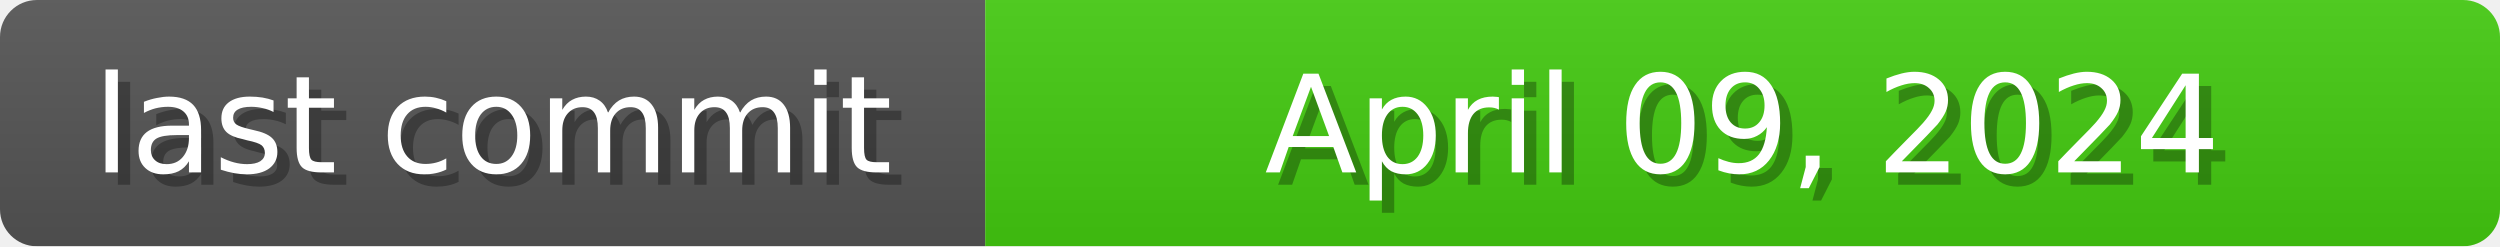
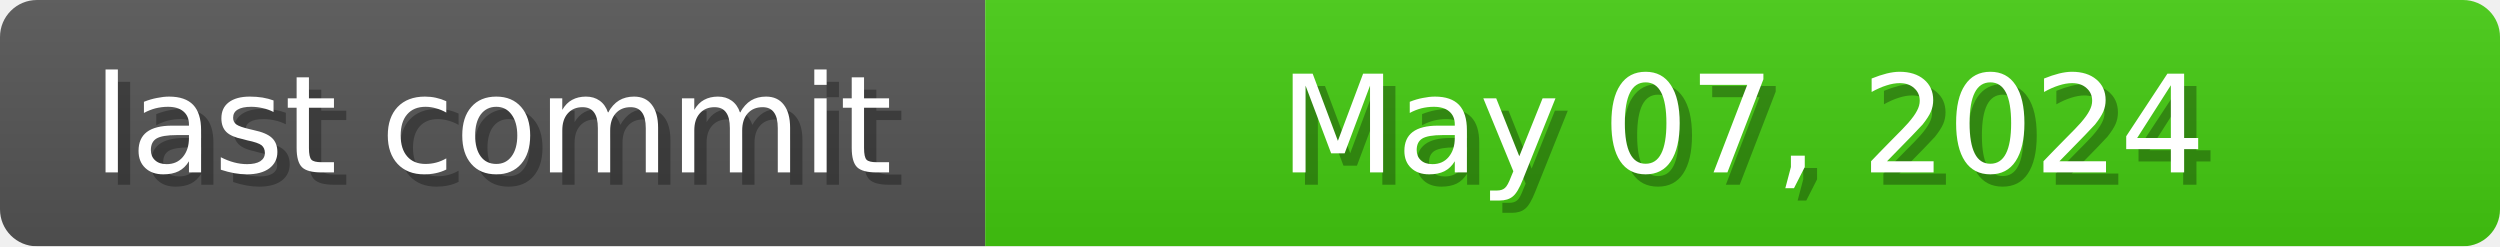
<svg xmlns="http://www.w3.org/2000/svg" width="203" height="20">
  <linearGradient id="b" x2="0" y2="100%">
    <stop offset="0" stop-color="#bbb" stop-opacity=".1" />
    <stop offset="1" stop-opacity=".1" />
  </linearGradient>
  <mask id="anybadge_1">
    <rect width="203" height="20" rx="3" fill="#fff" />
  </mask>
  <g mask="url(#anybadge_1)">
    <path fill="#555" d="M0 0h80v20H0z" />
    <path fill="#4c1" d="M80 0h123v20H80z" />
    <path fill="url(#b)" d="M0 0h203v20H0z" />
  </g>
  <g fill="#fff" text-anchor="middle" font-family="DejaVu Sans,Verdana,Geneva,sans-serif" font-size="11">
    <text x="41.0" y="15" fill="#010101" fill-opacity=".3">last commit</text>
    <text x="40.0" y="14">last commit</text>
  </g>
  <g fill="#fff" text-anchor="middle" font-family="DejaVu Sans,Verdana,Geneva,sans-serif" font-size="11">
-     <text x="142.5" y="15" fill="#010101" fill-opacity=".3">April 09, 2024</text>
-     <text x="141.5" y="14">April 09, 2024</text>
+     <text x="142.5" y="15" fill="#010101" fill-opacity=".3">May 07, 2024</text>
+     <text x="141.5" y="14">May 07, 2024</text>
  </g>
</svg>
